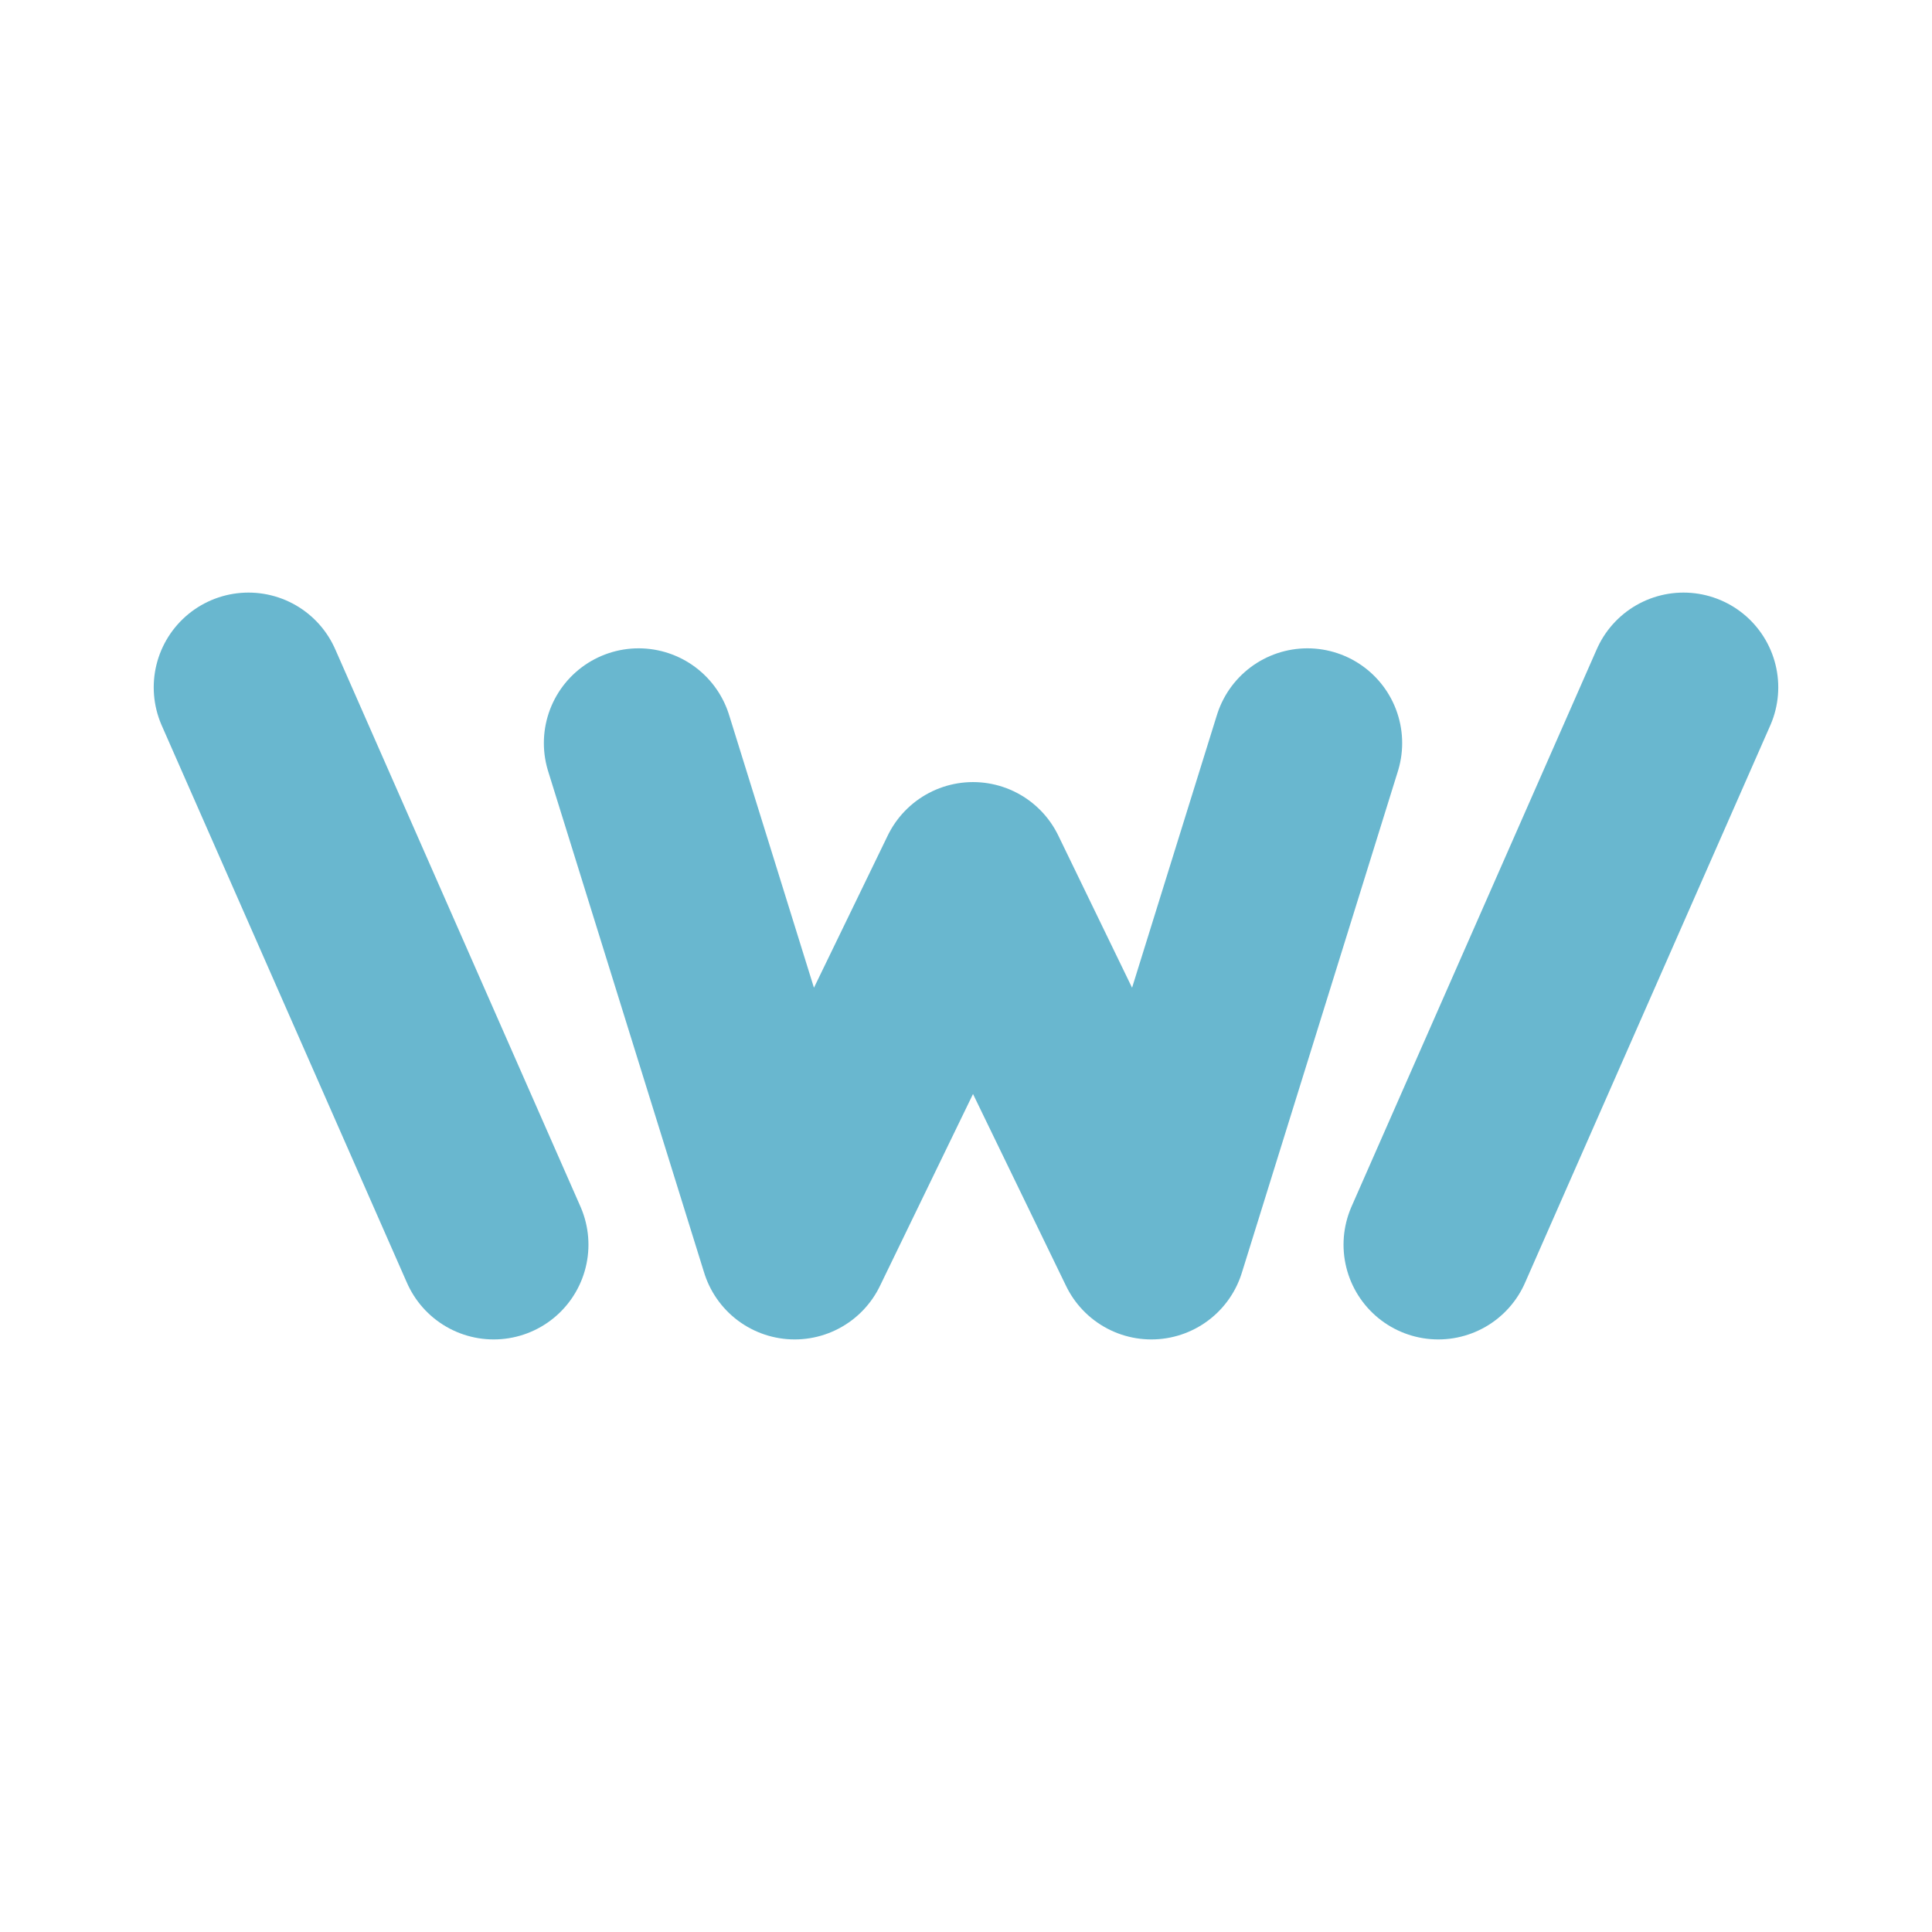
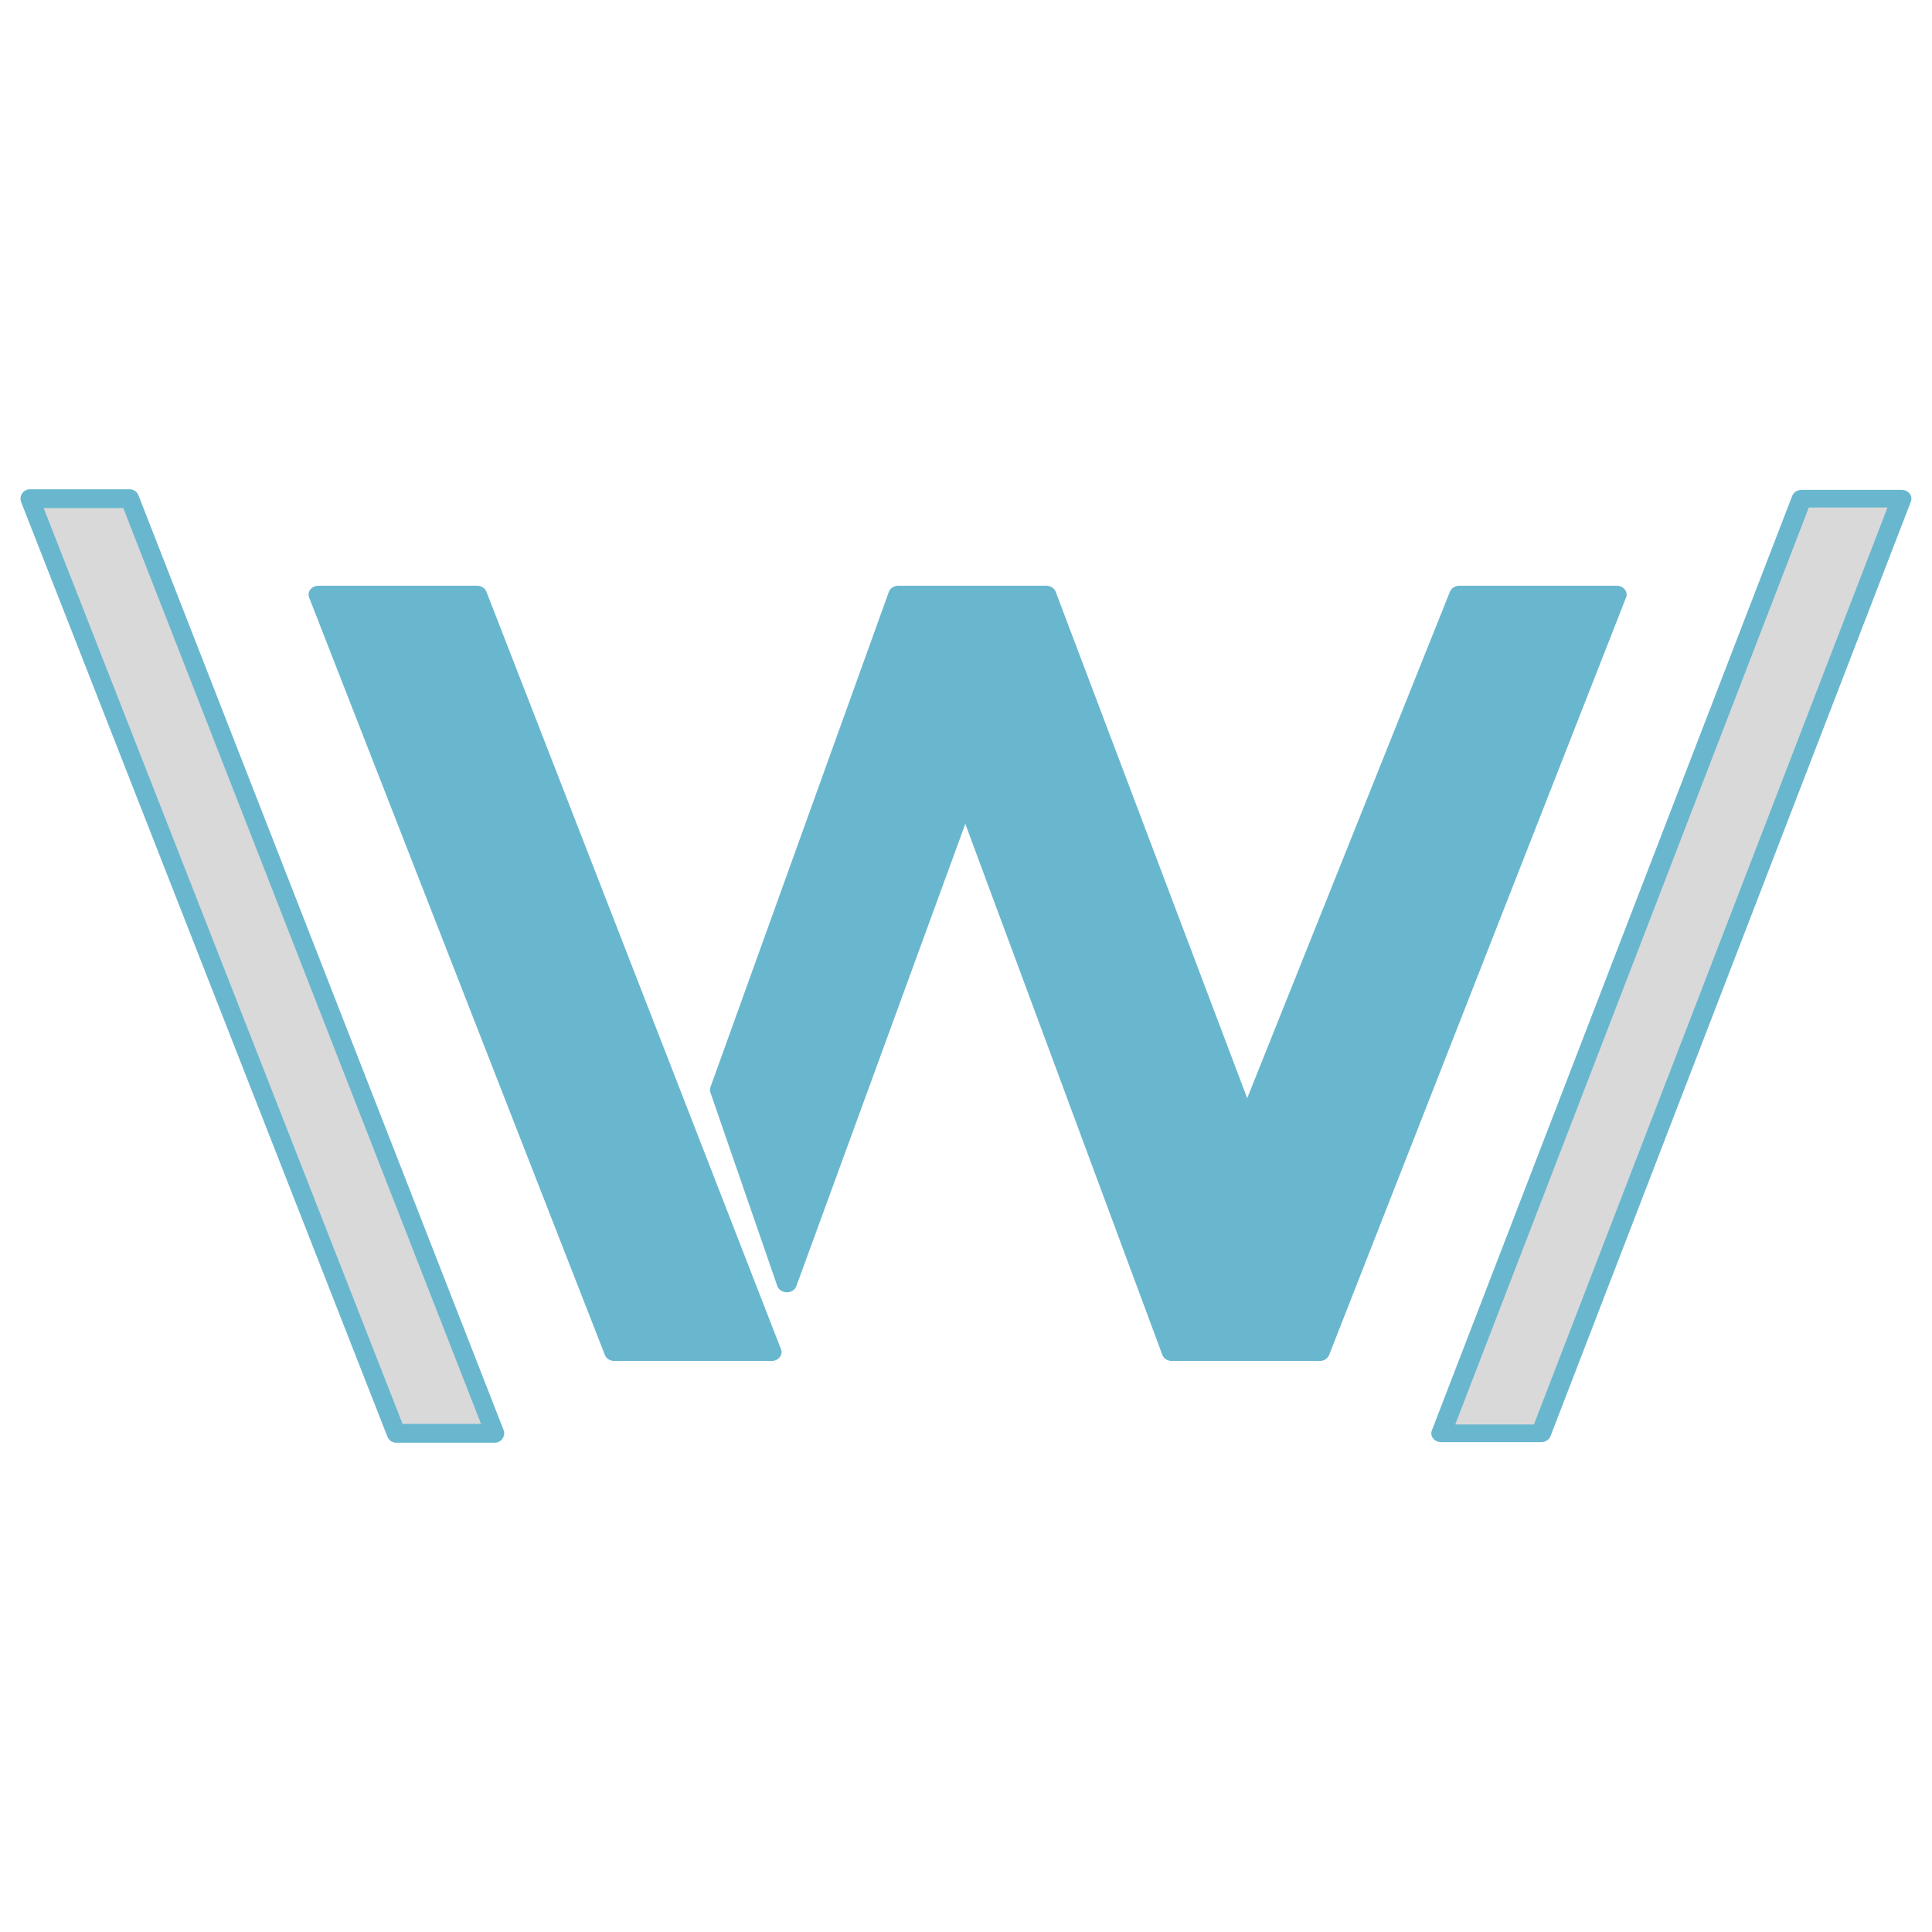
<svg xmlns="http://www.w3.org/2000/svg" width="24" height="24" version="1.1" viewBox="0 0 28.8 28.8">
  <g transform="scale(1.2)" fill="none" stroke="#69b7cf" stroke-linecap="round" stroke-linejoin="round" stroke-width="1.7">
-     <g transform="matrix(1.3847 0 0 1.3847 -7.2987 -4.6163)">
-       <path d="m18.174 14.5 2.2-5" />
-       <path d="m11 10 1.4 4.5 1.6-3.3 1.6 3.3 1.4-4.5" />
-       <path d="m9.7 14.5-2.2-5" />
+     <g transform="matrix(.29585 0 0 .29585 19.306 7.9699)">
+       <path d="m-48.621 33.244-15.379-39.244h4.19l15.329 39.244z" fill="#d9d9d9" stroke-width=".789" />
+       <g transform="matrix(.49282 0 0 .43694 -37.688 .95326)" fill="#69b7cf">
+         <path d="m-3.6 66.1-25.2-72.8h13.5l25.1 72.8z" />
+         <path d="m26.3 12.6-15.2 46.9-5.7-18.6 15.2-47.6h12.6l17.1 51 18.1-51h13.4l-25.3 72.8h-12.6z" />
+       </g>
+       <g transform="matrix(.4929 0 0 .43702 -36.136 .94858)">
+         <path d="m94.4-15.9h8.5l-30.7 89.8h-8.5z" fill="#d9d9d9" />
+       </g>
    </g>
  </g>
</svg>
